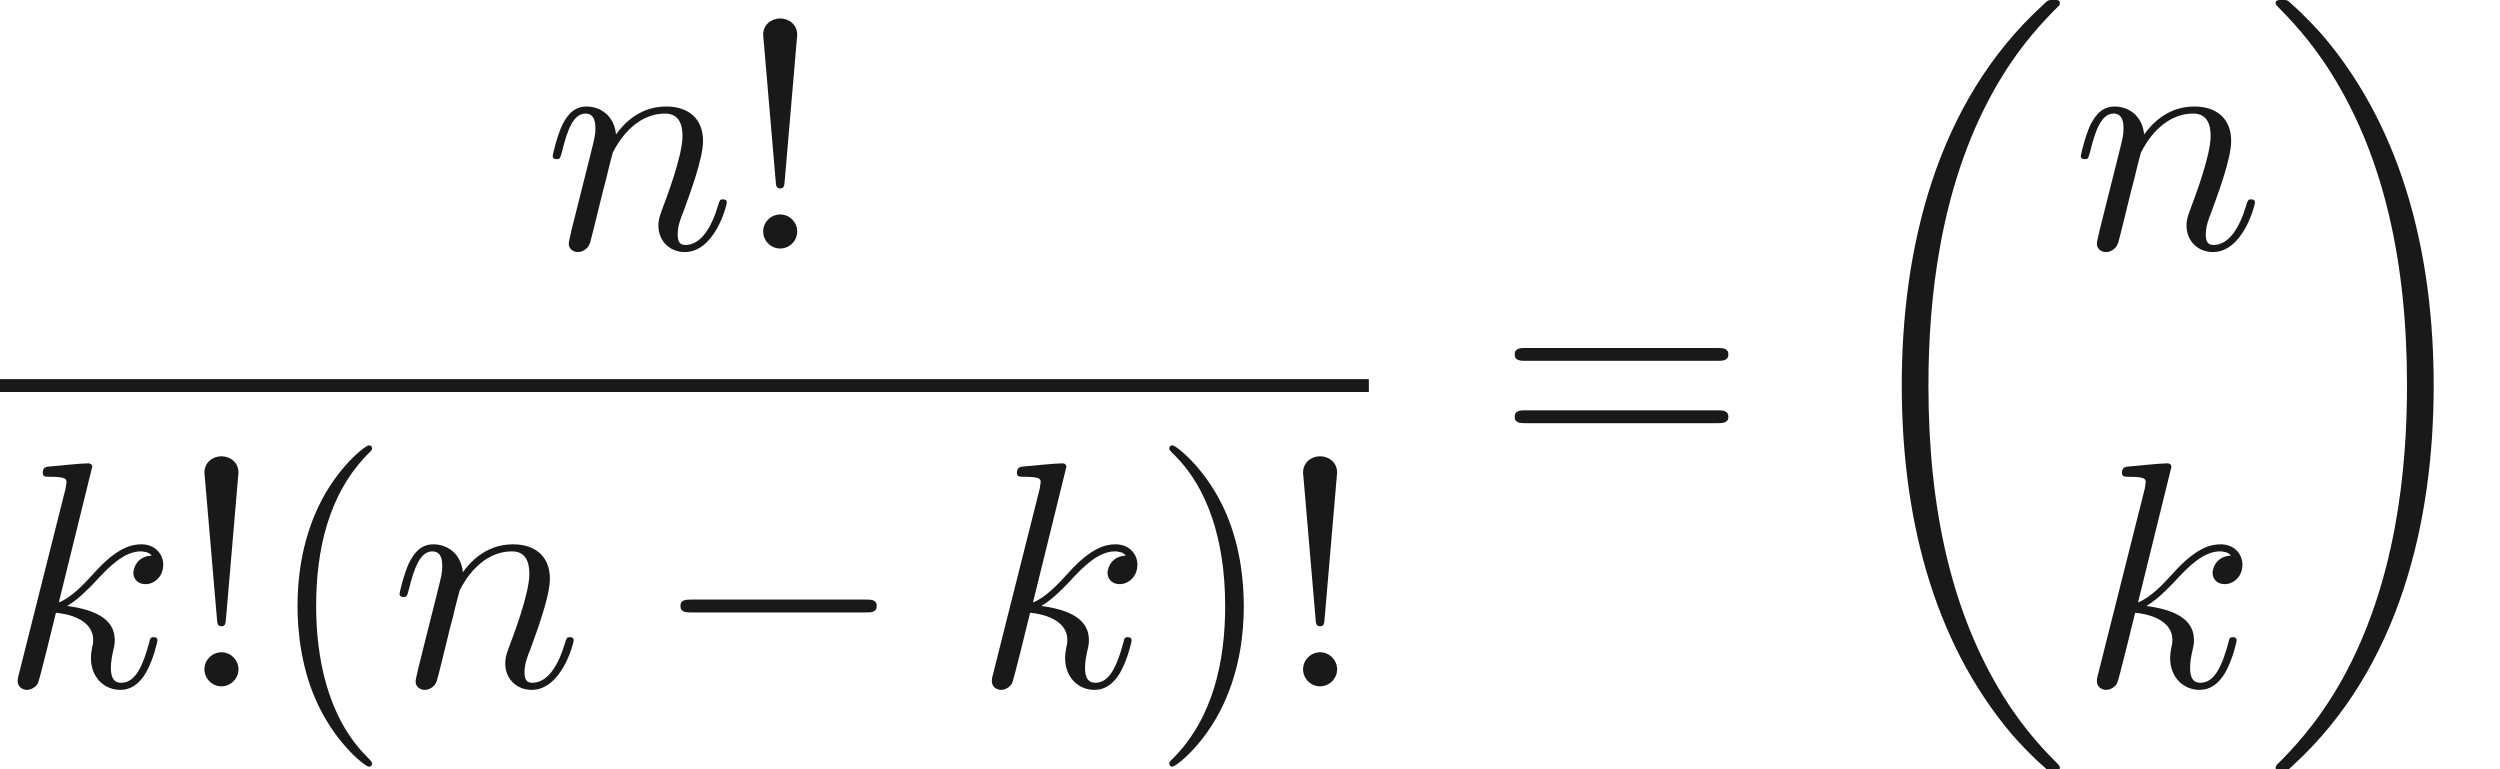
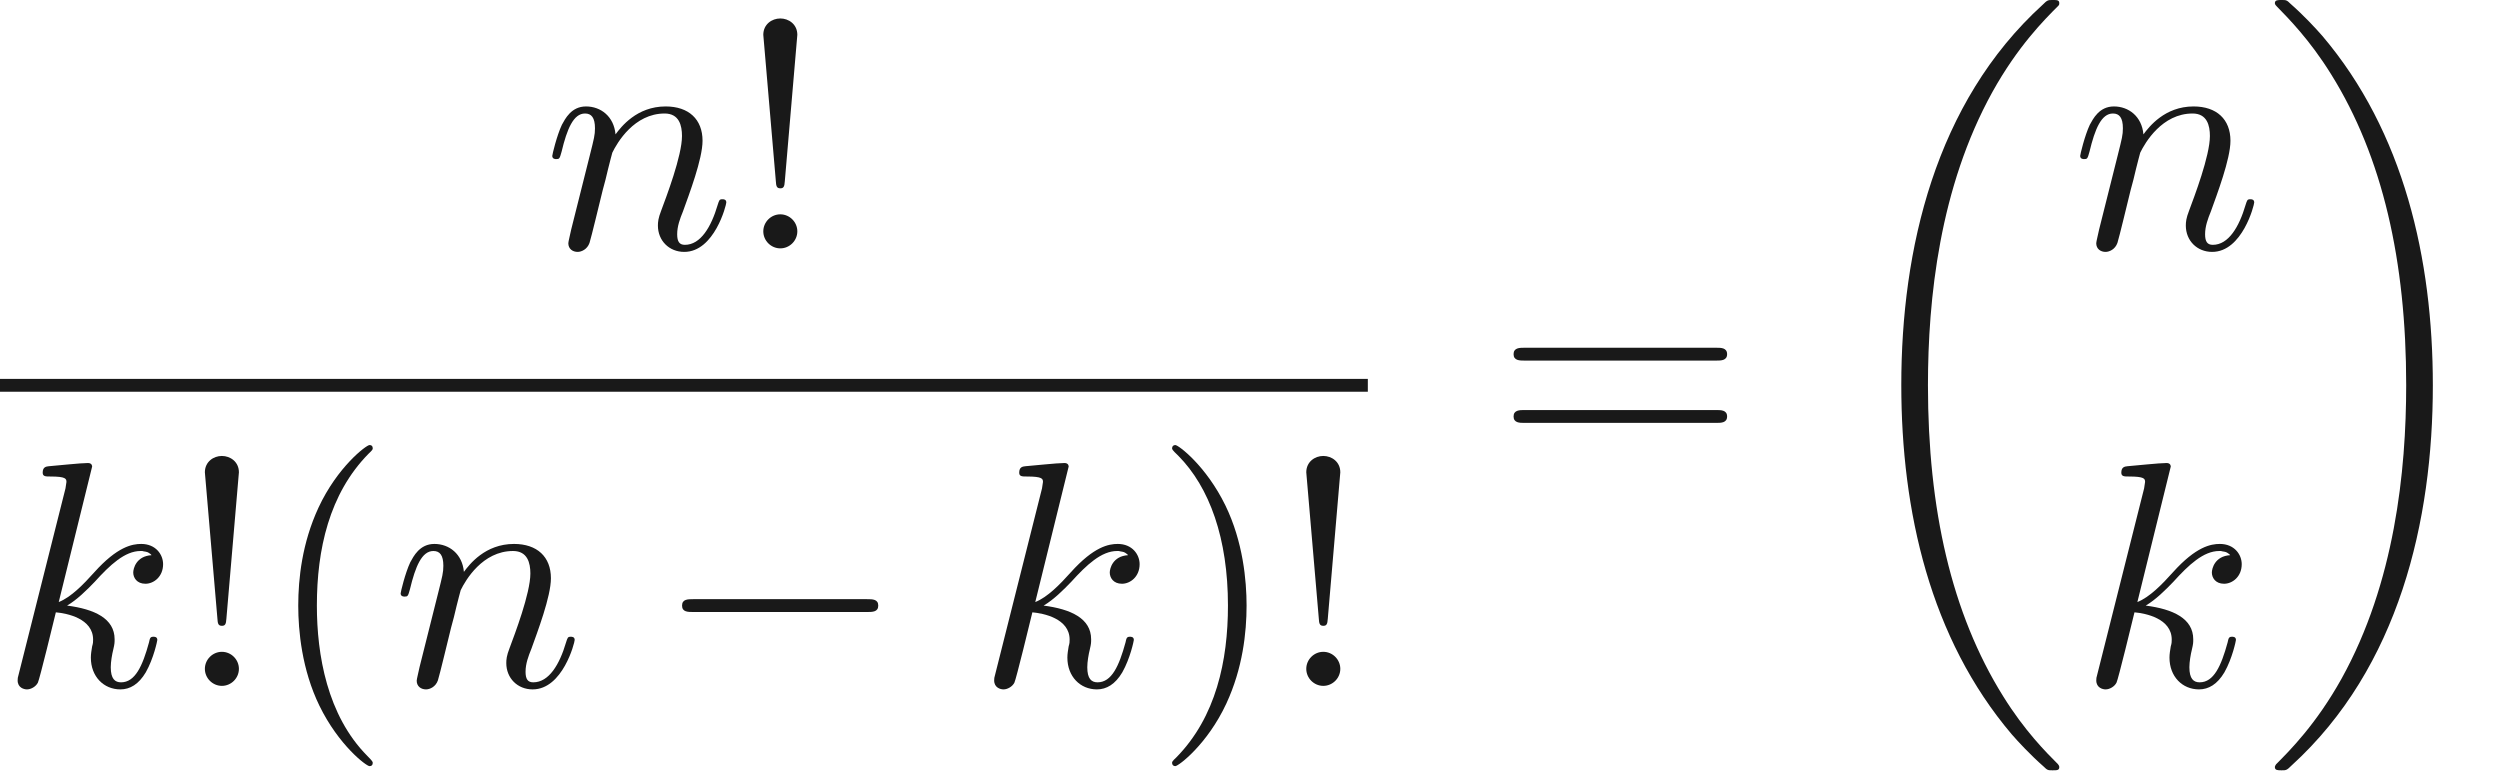
- <svg xmlns="http://www.w3.org/2000/svg" xmlns:ns1="http://github.com/leegao/readme2tex/" xmlns:xlink="http://www.w3.org/1999/xlink" height="23.821pt" ns1:offset="0" version="1.1" viewBox="102.019 -61.04 77.51 23.821" width="77.51pt">
+ <svg xmlns="http://www.w3.org/2000/svg" xmlns:ns1="http://github.com/leegao/readme2tex/" xmlns:xlink="http://www.w3.org/1999/xlink" height="23.911pt" ns1:offset="0" version="1.1" viewBox="102.019 -61.041 77.567 23.911" width="77.567pt">
  <defs>
-     <path d="M1.524 -2.082L1.913 -6.625C1.913 -6.954 1.644 -7.133 1.385 -7.133S0.857 -6.954 0.857 -6.625L1.245 -2.092C1.255 -1.943 1.265 -1.863 1.385 -1.863C1.484 -1.863 1.514 -1.913 1.524 -2.082ZM1.913 -0.528C1.913 -0.817 1.674 -1.056 1.385 -1.056S0.857 -0.817 0.857 -0.528S1.096 0 1.385 0S1.913 -0.239 1.913 -0.528Z" id="g2-33" />
-     <path d="M3.298 2.391C3.298 2.361 3.298 2.341 3.128 2.172C1.883 0.917 1.564 -0.966 1.564 -2.491C1.564 -4.224 1.943 -5.958 3.168 -7.203C3.298 -7.323 3.298 -7.342 3.298 -7.372C3.298 -7.442 3.258 -7.472 3.198 -7.472C3.098 -7.472 2.202 -6.795 1.614 -5.529C1.106 -4.433 0.986 -3.328 0.986 -2.491C0.986 -1.714 1.096 -0.508 1.644 0.618C2.242 1.843 3.098 2.491 3.198 2.491C3.258 2.491 3.298 2.461 3.298 2.391Z" id="g2-40" />
-     <path d="M2.879 -2.491C2.879 -3.268 2.77 -4.473 2.222 -5.599C1.624 -6.824 0.767 -7.472 0.667 -7.472C0.608 -7.472 0.568 -7.432 0.568 -7.372C0.568 -7.342 0.568 -7.323 0.757 -7.143C1.734 -6.157 2.301 -4.573 2.301 -2.491C2.301 -0.787 1.933 0.966 0.697 2.222C0.568 2.341 0.568 2.361 0.568 2.391C0.568 2.451 0.608 2.491 0.667 2.491C0.767 2.491 1.664 1.813 2.252 0.548C2.76 -0.548 2.879 -1.654 2.879 -2.491Z" id="g2-41" />
-     <path d="M6.844 -3.258C6.994 -3.258 7.183 -3.258 7.183 -3.457S6.994 -3.656 6.854 -3.656H0.887C0.747 -3.656 0.558 -3.656 0.558 -3.457S0.747 -3.258 0.897 -3.258H6.844ZM6.854 -1.325C6.994 -1.325 7.183 -1.325 7.183 -1.524S6.994 -1.724 6.844 -1.724H0.897C0.747 -1.724 0.558 -1.724 0.558 -1.524S0.747 -1.325 0.887 -1.325H6.854Z" id="g2-61" />
-     <path d="M2.859 -6.804C2.859 -6.814 2.859 -6.914 2.73 -6.914C2.501 -6.914 1.773 -6.834 1.514 -6.814C1.435 -6.804 1.325 -6.795 1.325 -6.615C1.325 -6.496 1.415 -6.496 1.564 -6.496C2.042 -6.496 2.062 -6.426 2.062 -6.326L2.032 -6.127L0.588 -0.389C0.548 -0.249 0.548 -0.229 0.548 -0.169C0.548 0.06 0.747 0.11 0.837 0.11C0.966 0.11 1.116 0.02 1.176 -0.1C1.225 -0.189 1.674 -2.032 1.734 -2.281C2.072 -2.252 2.889 -2.092 2.889 -1.435C2.889 -1.365 2.889 -1.325 2.859 -1.225C2.839 -1.106 2.819 -0.986 2.819 -0.877C2.819 -0.289 3.218 0.11 3.736 0.11C4.035 0.11 4.304 -0.05 4.523 -0.418C4.772 -0.857 4.882 -1.405 4.882 -1.425C4.882 -1.524 4.792 -1.524 4.762 -1.524C4.663 -1.524 4.653 -1.484 4.623 -1.345C4.423 -0.618 4.194 -0.11 3.756 -0.11C3.567 -0.11 3.437 -0.219 3.437 -0.578C3.437 -0.747 3.477 -0.976 3.517 -1.136C3.557 -1.305 3.557 -1.345 3.557 -1.445C3.557 -2.092 2.929 -2.381 2.082 -2.491C2.391 -2.67 2.71 -2.989 2.939 -3.228C3.417 -3.756 3.875 -4.184 4.364 -4.184C4.423 -4.184 4.433 -4.184 4.453 -4.174C4.573 -4.154 4.583 -4.154 4.663 -4.095C4.682 -4.085 4.682 -4.075 4.702 -4.055C4.224 -4.025 4.135 -3.636 4.135 -3.517C4.135 -3.357 4.244 -3.168 4.513 -3.168C4.772 -3.168 5.061 -3.387 5.061 -3.776C5.061 -4.075 4.832 -4.403 4.384 -4.403C4.105 -4.403 3.646 -4.324 2.929 -3.527C2.59 -3.148 2.202 -2.75 1.823 -2.6L2.859 -6.804Z" id="g1-107" />
-     <path d="M0.877 -0.588C0.847 -0.438 0.787 -0.209 0.787 -0.159C0.787 0.02 0.927 0.11 1.076 0.11C1.196 0.11 1.375 0.03 1.445 -0.169C1.455 -0.189 1.574 -0.658 1.634 -0.907L1.853 -1.803C1.913 -2.022 1.973 -2.242 2.022 -2.471C2.062 -2.64 2.142 -2.929 2.152 -2.969C2.301 -3.278 2.829 -4.184 3.776 -4.184C4.224 -4.184 4.314 -3.816 4.314 -3.487C4.314 -2.869 3.826 -1.594 3.666 -1.166C3.577 -0.936 3.567 -0.817 3.567 -0.707C3.567 -0.239 3.915 0.11 4.384 0.11C5.32 0.11 5.689 -1.345 5.689 -1.425C5.689 -1.524 5.599 -1.524 5.569 -1.524C5.469 -1.524 5.469 -1.494 5.42 -1.345C5.22 -0.667 4.892 -0.11 4.403 -0.11C4.234 -0.11 4.164 -0.209 4.164 -0.438C4.164 -0.687 4.254 -0.927 4.344 -1.146C4.533 -1.674 4.951 -2.77 4.951 -3.337C4.951 -4.005 4.523 -4.403 3.806 -4.403C2.909 -4.403 2.421 -3.766 2.252 -3.537C2.202 -4.095 1.793 -4.403 1.335 -4.403S0.687 -4.015 0.588 -3.836C0.428 -3.497 0.289 -2.909 0.289 -2.869C0.289 -2.77 0.389 -2.77 0.408 -2.77C0.508 -2.77 0.518 -2.78 0.578 -2.999C0.747 -3.706 0.946 -4.184 1.305 -4.184C1.504 -4.184 1.614 -4.055 1.614 -3.726C1.614 -3.517 1.584 -3.407 1.455 -2.889L0.877 -0.588Z" id="g1-110" />
-     <path d="M6.974 23.402C6.974 23.362 6.954 23.343 6.934 23.313C6.565 22.944 5.898 22.276 5.23 21.201C3.626 18.63 2.899 15.392 2.899 11.557C2.899 8.877 3.258 5.42 4.902 2.451C5.689 1.036 6.506 0.219 6.944 -0.219C6.974 -0.249 6.974 -0.269 6.974 -0.299C6.974 -0.399 6.904 -0.399 6.765 -0.399S6.605 -0.399 6.456 -0.249C3.118 2.79 2.072 7.352 2.072 11.547C2.072 15.462 2.969 19.407 5.499 22.386C5.699 22.615 6.077 23.024 6.486 23.382C6.605 23.502 6.625 23.502 6.765 23.502S6.974 23.502 6.974 23.402Z" id="g3-18" />
-     <path d="M5.25 11.557C5.25 7.641 4.354 3.696 1.823 0.717C1.624 0.488 1.245 0.08 0.837 -0.279C0.717 -0.399 0.697 -0.399 0.558 -0.399C0.438 -0.399 0.349 -0.399 0.349 -0.299C0.349 -0.259 0.389 -0.219 0.408 -0.199C0.757 0.159 1.425 0.827 2.092 1.903C3.696 4.473 4.423 7.711 4.423 11.547C4.423 14.227 4.065 17.684 2.421 20.653C1.634 22.067 0.807 22.894 0.389 23.313C0.369 23.343 0.349 23.372 0.349 23.402C0.349 23.502 0.438 23.502 0.558 23.502C0.697 23.502 0.717 23.502 0.867 23.352C4.204 20.314 5.25 15.751 5.25 11.557Z" id="g3-19" />
-     <path d="M6.565 -2.291C6.735 -2.291 6.914 -2.291 6.914 -2.491S6.735 -2.69 6.565 -2.69H1.176C1.006 -2.69 0.827 -2.69 0.827 -2.491S1.006 -2.291 1.176 -2.291H6.565Z" id="g0-0" />
+     <path d="M2.87 -6.83C2.87 -6.84 2.87 -6.94 2.74 -6.94C2.51 -6.94 1.78 -6.86 1.52 -6.84C1.44 -6.83 1.33 -6.82 1.33 -6.64C1.33 -6.52 1.42 -6.52 1.57 -6.52C2.05 -6.52 2.07 -6.45 2.07 -6.35L2.04 -6.15L0.59 -0.39C0.55 -0.25 0.55 -0.23 0.55 -0.17C0.55 0.06 0.75 0.11 0.84 0.11C0.97 0.11 1.12 0.02 1.18 -0.1C1.23 -0.19 1.68 -2.04 1.74 -2.29C2.08 -2.26 2.9 -2.1 2.9 -1.44C2.9 -1.37 2.9 -1.33 2.87 -1.23C2.85 -1.11 2.83 -0.99 2.83 -0.88C2.83 -0.29 3.23 0.11 3.75 0.11C4.05 0.11 4.32 -0.05 4.54 -0.42C4.79 -0.86 4.9 -1.41 4.9 -1.43C4.9 -1.53 4.81 -1.53 4.78 -1.53C4.68 -1.53 4.67 -1.49 4.64 -1.35C4.44 -0.62 4.21 -0.11 3.77 -0.11C3.58 -0.11 3.45 -0.22 3.45 -0.58C3.45 -0.75 3.49 -0.98 3.53 -1.14C3.57 -1.31 3.57 -1.35 3.57 -1.45C3.57 -2.1 2.94 -2.39 2.09 -2.5C2.4 -2.68 2.72 -3 2.95 -3.24C3.43 -3.77 3.89 -4.2 4.38 -4.2C4.44 -4.2 4.45 -4.2 4.47 -4.19C4.59 -4.17 4.6 -4.17 4.68 -4.11C4.7 -4.1 4.7 -4.09 4.72 -4.07C4.24 -4.04 4.15 -3.65 4.15 -3.53C4.15 -3.37 4.26 -3.18 4.53 -3.18C4.79 -3.18 5.08 -3.4 5.08 -3.79C5.08 -4.09 4.85 -4.42 4.4 -4.42C4.12 -4.42 3.66 -4.34 2.94 -3.54C2.6 -3.16 2.21 -2.76 1.83 -2.61L2.87 -6.83Z" id="g0-107" />
+     <path d="M0.88 -0.59C0.85 -0.44 0.79 -0.21 0.79 -0.16C0.79 0.02 0.93 0.11 1.08 0.11C1.2 0.11 1.38 0.03 1.45 -0.17C1.46 -0.19 1.58 -0.66 1.64 -0.91L1.86 -1.81C1.92 -2.03 1.98 -2.25 2.03 -2.48C2.07 -2.65 2.15 -2.94 2.16 -2.98C2.31 -3.29 2.84 -4.2 3.79 -4.2C4.24 -4.2 4.33 -3.83 4.33 -3.5C4.33 -2.88 3.84 -1.6 3.68 -1.17C3.59 -0.94 3.58 -0.82 3.58 -0.71C3.58 -0.24 3.93 0.11 4.4 0.11C5.34 0.11 5.71 -1.35 5.71 -1.43C5.71 -1.53 5.62 -1.53 5.59 -1.53C5.49 -1.53 5.49 -1.5 5.44 -1.35C5.24 -0.67 4.91 -0.11 4.42 -0.11C4.25 -0.11 4.18 -0.21 4.18 -0.44C4.18 -0.69 4.27 -0.93 4.36 -1.15C4.55 -1.68 4.97 -2.78 4.97 -3.35C4.97 -4.02 4.54 -4.42 3.82 -4.42C2.92 -4.42 2.43 -3.78 2.26 -3.55C2.21 -4.11 1.8 -4.42 1.34 -4.42S0.69 -4.03 0.59 -3.85C0.43 -3.51 0.29 -2.92 0.29 -2.88C0.29 -2.78 0.39 -2.78 0.41 -2.78C0.51 -2.78 0.52 -2.79 0.58 -3.01C0.75 -3.72 0.95 -4.2 1.31 -4.2C1.51 -4.2 1.62 -4.07 1.62 -3.74C1.62 -3.53 1.59 -3.42 1.46 -2.9L0.88 -0.59Z" id="g0-110" />
+     <path d="M1.53 -2.09L1.92 -6.65C1.92 -6.98 1.65 -7.16 1.39 -7.16S0.86 -6.98 0.86 -6.65L1.25 -2.1C1.26 -1.95 1.27 -1.87 1.39 -1.87C1.49 -1.87 1.52 -1.92 1.53 -2.09ZM1.92 -0.53C1.92 -0.82 1.68 -1.06 1.39 -1.06S0.86 -0.82 0.86 -0.53S1.1 0 1.39 0S1.92 -0.24 1.92 -0.53Z" id="g1-33" />
+     <path d="M3.31 2.4C3.31 2.37 3.31 2.35 3.14 2.18C1.89 0.92 1.57 -0.97 1.57 -2.5C1.57 -4.24 1.95 -5.98 3.18 -7.23C3.31 -7.35 3.31 -7.37 3.31 -7.4C3.31 -7.47 3.27 -7.5 3.21 -7.5C3.11 -7.5 2.21 -6.82 1.62 -5.55C1.11 -4.45 0.99 -3.34 0.99 -2.5C0.99 -1.72 1.1 -0.51 1.65 0.62C2.25 1.85 3.11 2.5 3.21 2.5C3.27 2.5 3.31 2.47 3.31 2.4Z" id="g1-40" />
+     <path d="M2.89 -2.5C2.89 -3.28 2.78 -4.49 2.23 -5.62C1.63 -6.85 0.77 -7.5 0.67 -7.5C0.61 -7.5 0.57 -7.46 0.57 -7.4C0.57 -7.37 0.57 -7.35 0.76 -7.17C1.74 -6.18 2.31 -4.59 2.31 -2.5C2.31 -0.79 1.94 0.97 0.7 2.23C0.57 2.35 0.57 2.37 0.57 2.4C0.57 2.46 0.61 2.5 0.67 2.5C0.77 2.5 1.67 1.82 2.26 0.55C2.77 -0.55 2.89 -1.66 2.89 -2.5Z" id="g1-41" />
+     <path d="M6.87 -3.27C7.02 -3.27 7.21 -3.27 7.21 -3.47S7.02 -3.67 6.88 -3.67H0.89C0.75 -3.67 0.56 -3.67 0.56 -3.47S0.75 -3.27 0.9 -3.27H6.87ZM6.88 -1.33C7.02 -1.33 7.21 -1.33 7.21 -1.53S7.02 -1.73 6.87 -1.73H0.9C0.75 -1.73 0.56 -1.73 0.56 -1.53S0.75 -1.33 0.89 -1.33H6.88Z" id="g1-61" />
+     <path d="M6.59 -2.3C6.76 -2.3 6.94 -2.3 6.94 -2.5S6.76 -2.7 6.59 -2.7H1.18C1.01 -2.7 0.83 -2.7 0.83 -2.5S1.01 -2.3 1.18 -2.3H6.59Z" id="g2-0" />
+     <path d="M7 23.49C7 23.45 6.98 23.43 6.96 23.4C6.59 23.03 5.92 22.36 5.25 21.28C3.64 18.7 2.91 15.45 2.91 11.6C2.91 8.91 3.27 5.44 4.92 2.46C5.71 1.04 6.53 0.22 6.97 -0.22C7 -0.25 7 -0.27 7 -0.3C7 -0.4 6.93 -0.4 6.79 -0.4S6.63 -0.4 6.48 -0.25C3.13 2.8 2.08 7.38 2.08 11.59C2.08 15.52 2.98 19.48 5.52 22.47C5.72 22.7 6.1 23.11 6.51 23.47C6.63 23.59 6.65 23.59 6.79 23.59S7 23.59 7 23.49Z" id="g3-18" />
+     <path d="M5.27 11.6C5.27 7.67 4.37 3.71 1.83 0.72C1.63 0.49 1.25 0.08 0.84 -0.28C0.72 -0.4 0.7 -0.4 0.56 -0.4C0.44 -0.4 0.35 -0.4 0.35 -0.3C0.35 -0.26 0.39 -0.22 0.41 -0.2C0.76 0.16 1.43 0.83 2.1 1.91C3.71 4.49 4.44 7.74 4.44 11.59C4.44 14.28 4.08 17.75 2.43 20.73C1.64 22.15 0.81 22.98 0.39 23.4C0.37 23.43 0.35 23.46 0.35 23.49C0.35 23.59 0.44 23.59 0.56 23.59C0.7 23.59 0.72 23.59 0.87 23.44C4.22 20.39 5.27 15.81 5.27 11.6Z" id="g3-19" />
  </defs>
-   <g fill-opacity="0.9" id="page1">
-     <use x="118.865" y="-53.335" xlink:href="#g1-110" />
-     <use x="124.823" y="-53.335" xlink:href="#g2-33" />
-     <rect height="0.398" width="42.44" x="102.019" y="-49.285" />
-     <use x="102.019" y="-39.761" xlink:href="#g1-107" />
-     <use x="107.5" y="-39.761" xlink:href="#g2-33" />
-     <use x="110.257" y="-39.761" xlink:href="#g2-40" />
-     <use x="114.117" y="-39.761" xlink:href="#g1-110" />
-     <use x="122.288" y="-39.761" xlink:href="#g0-0" />
-     <use x="132.222" y="-39.761" xlink:href="#g1-107" />
-     <use x="137.703" y="-39.761" xlink:href="#g2-41" />
-     <use x="141.562" y="-39.761" xlink:href="#g2-33" />
-     <use x="148.422" y="-46.595" xlink:href="#g2-61" />
-     <use x="158.909" y="-60.643" xlink:href="#g3-18" />
-     <use x="166.243" y="-53.335" xlink:href="#g1-110" />
-     <use x="166.483" y="-39.761" xlink:href="#g1-107" />
-     <use x="172.223" y="-60.643" xlink:href="#g3-19" />
+   <g fill-opacity="0.9" id="page1" transform="matrix(0.996264 0 0 0.996264 0 0)">
+     <use x="119.311" y="-53.535" xlink:href="#g0-110" />
+     <use x="125.313" y="-53.535" xlink:href="#g1-33" />
+     <rect height="0.4" width="42.599" x="102.401" y="-49.47" />
+     <use x="102.401" y="-39.91" xlink:href="#g0-107" />
+     <use x="107.922" y="-39.91" xlink:href="#g1-33" />
+     <use x="110.7" y="-39.91" xlink:href="#g1-40" />
+     <use x="114.589" y="-39.91" xlink:href="#g0-110" />
+     <use x="122.813" y="-39.91" xlink:href="#g2-0" />
+     <use x="132.813" y="-39.91" xlink:href="#g0-107" />
+     <use x="138.334" y="-39.91" xlink:href="#g1-41" />
+     <use x="142.223" y="-39.91" xlink:href="#g1-33" />
+     <use x="148.979" y="-46.77" xlink:href="#g1-61" />
+     <use x="159.534" y="-60.87" xlink:href="#g3-18" />
+     <use x="166.895" y="-53.535" xlink:href="#g0-110" />
+     <use x="167.136" y="-39.91" xlink:href="#g0-107" />
+     <use x="172.898" y="-60.87" xlink:href="#g3-19" />
  </g>
</svg>
